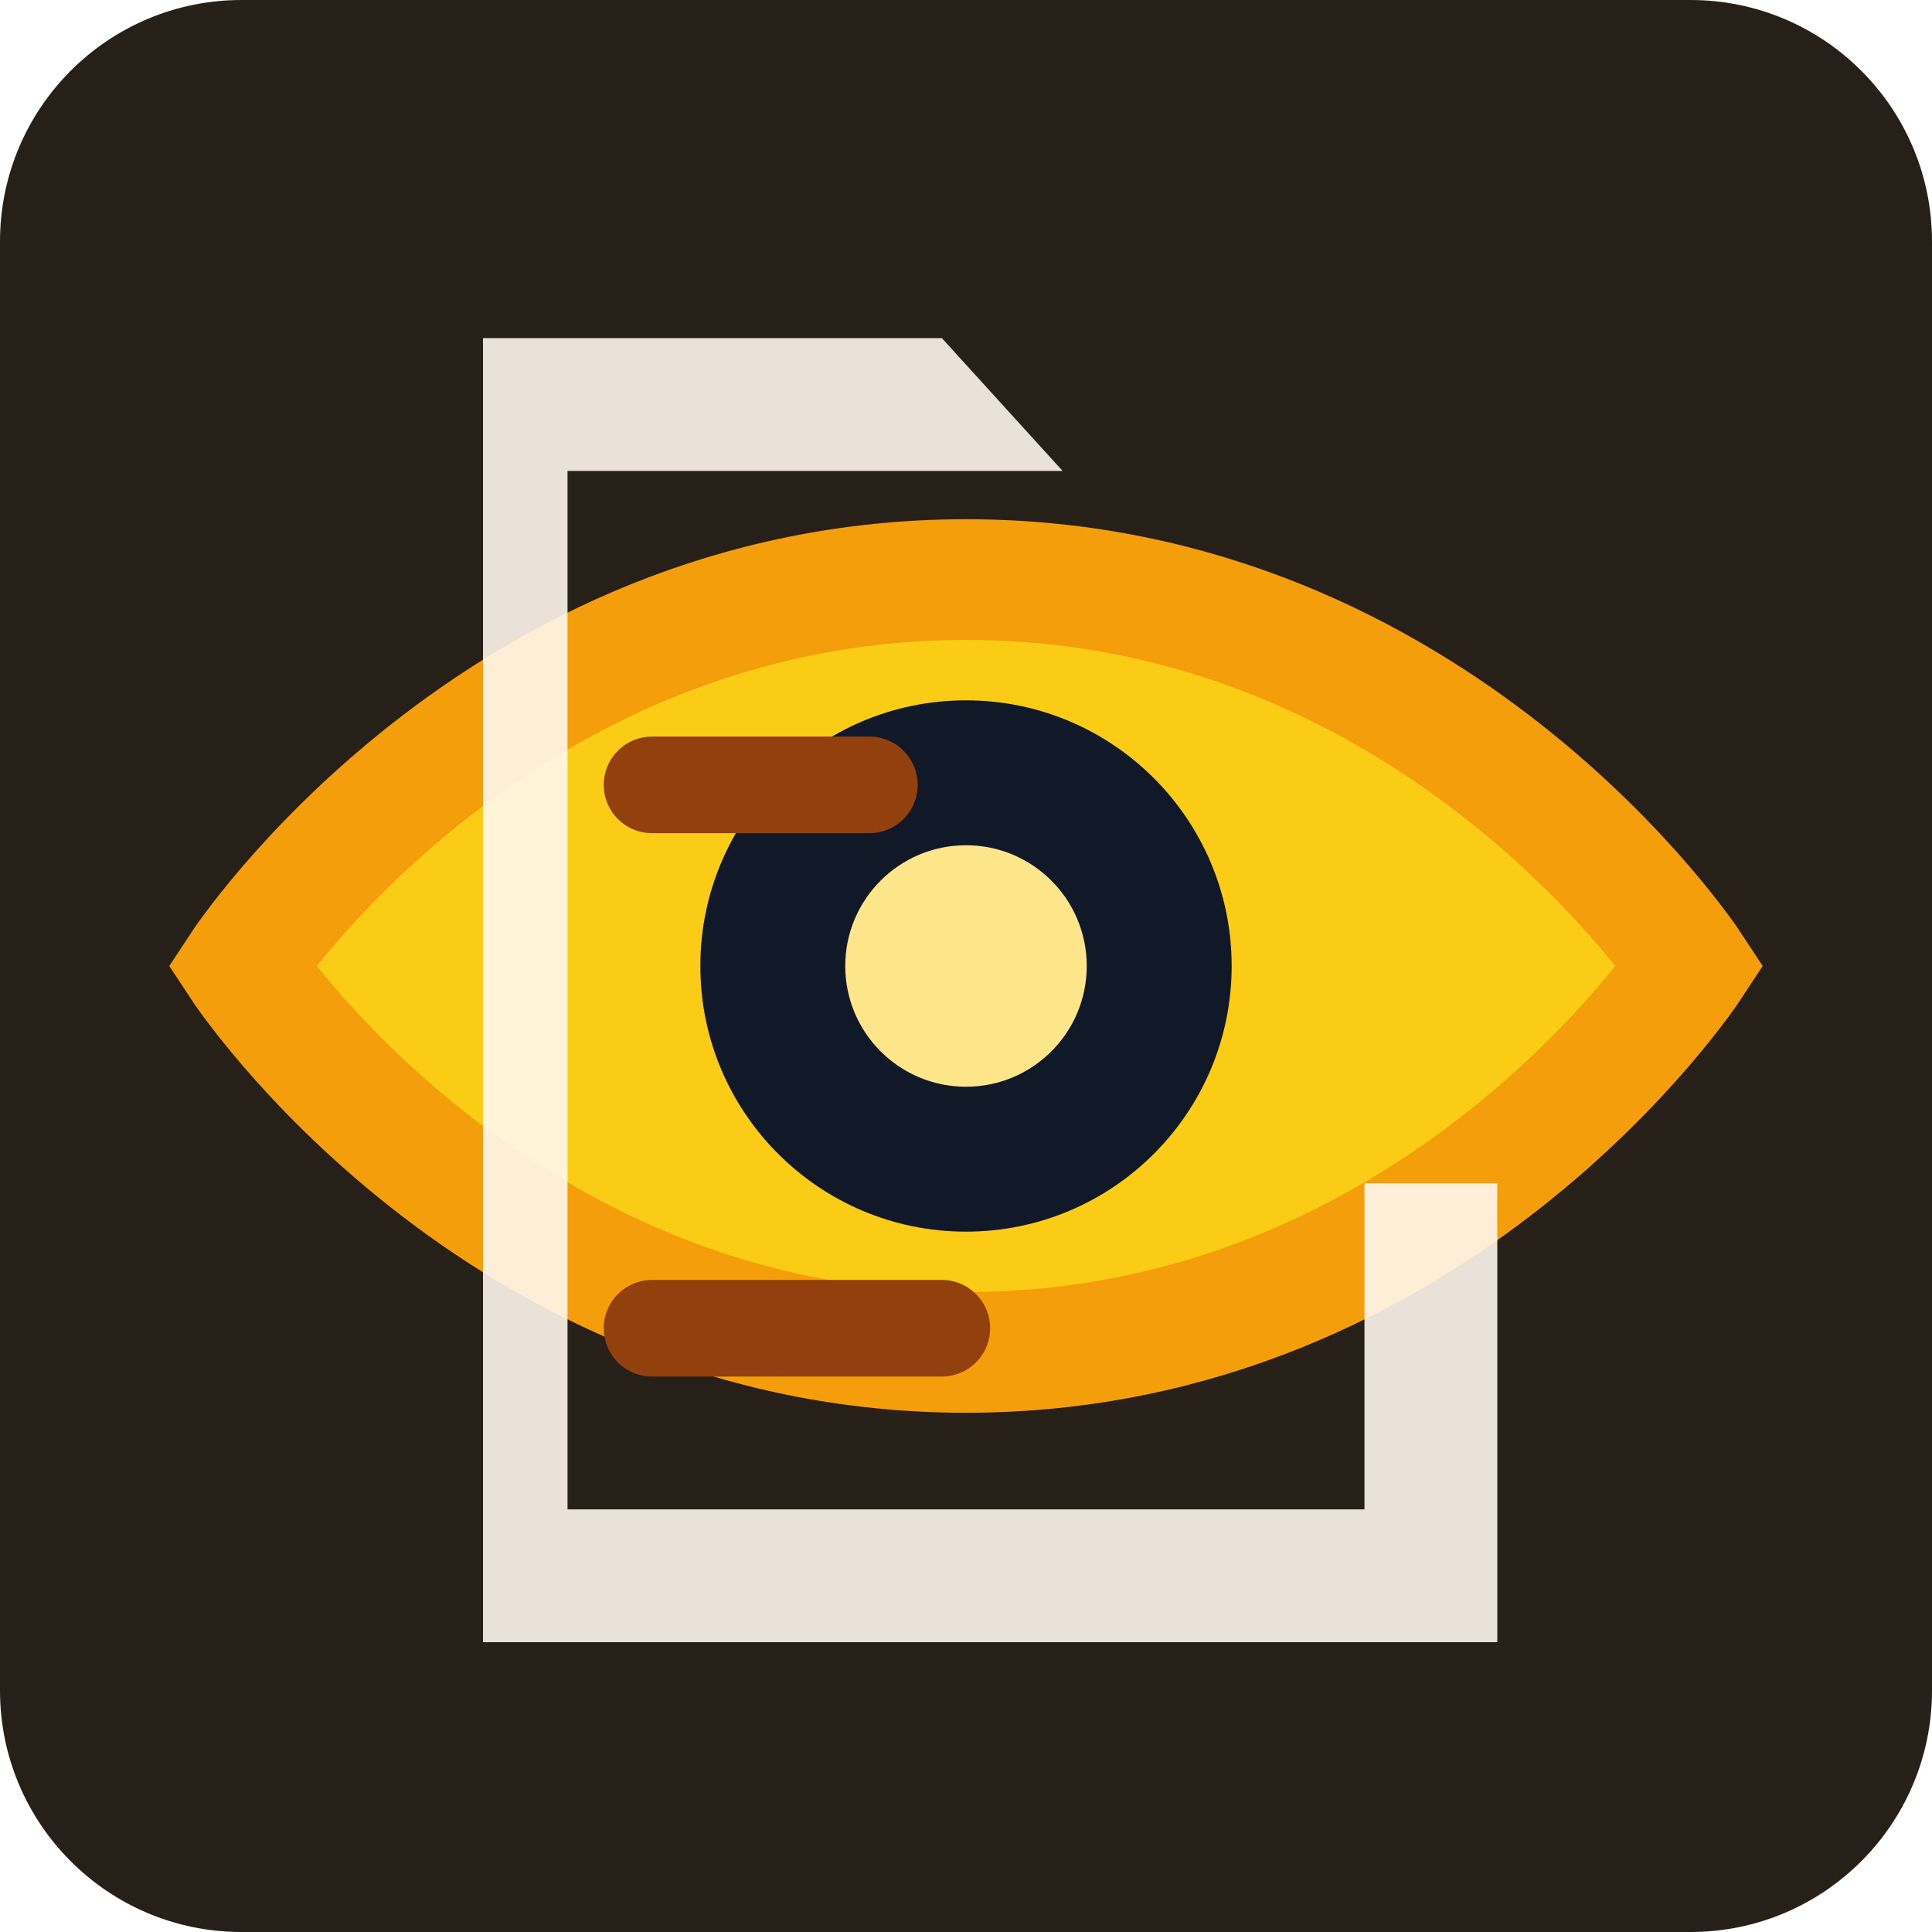
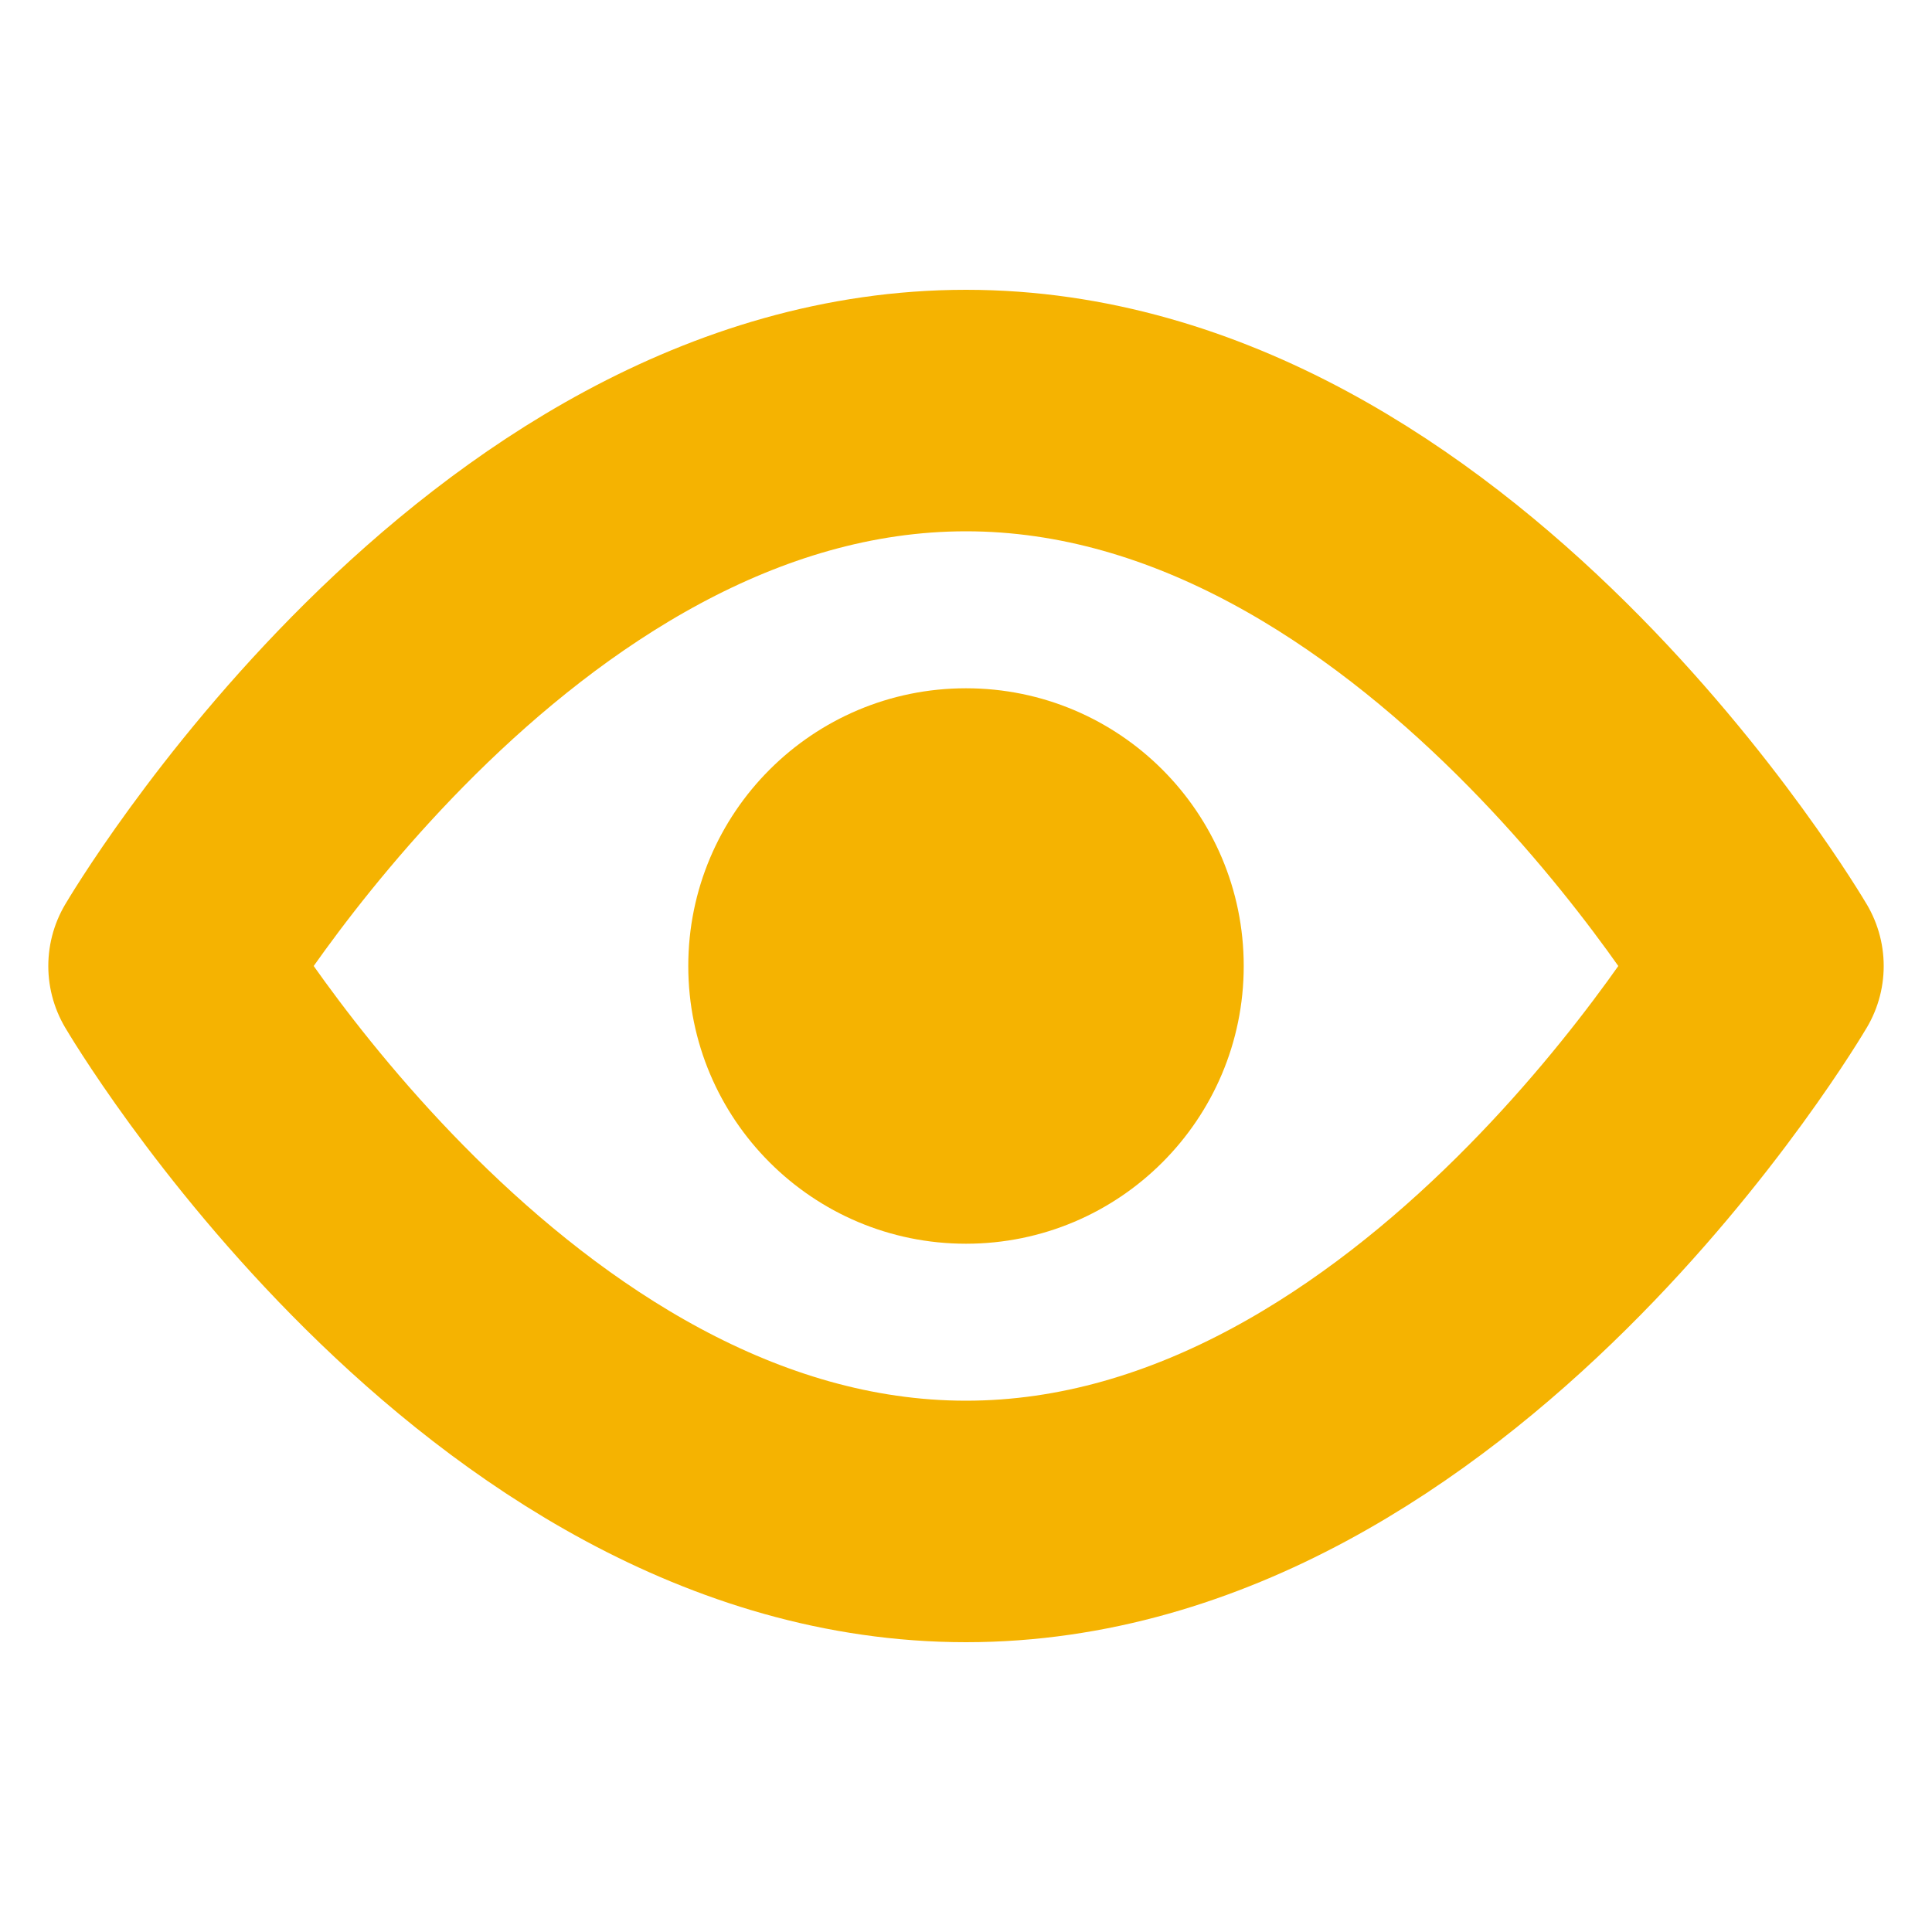
<svg xmlns="http://www.w3.org/2000/svg" width="16" height="16" viewBox="0 0 16 16">
-   <rect width="16" height="16" rx="2" fill="#272018" />
-   <path d="M2 8s2.1-3.2 6-3.2S14 8 14 8s-2.1 3.2-6 3.2S2 8 2 8z" fill="#facc15" stroke="#f59e0b" stroke-width="1" />
-   <circle cx="8" cy="8" r="2.2" fill="#111827" />
-   <circle cx="8" cy="8" r="1" fill="#fde68a" />
-   <path d="M4 2.8h3.8l1 1.1H4.7v8.6h6.6V9.8h1.1v3.8H4z" fill="#fff7ed" opacity=".9" />
-   <path d="M5.4 6.5h1.8M5.4 11h2.4" stroke="#92400e" stroke-width=".8" stroke-linecap="round" />
+   <path d="M1.4 8S4.1 3.4 8 3.4 14.6 8 14.6 8 11.9 12.6 8 12.6 1.4 8 1.4 8z" fill="none" stroke="#f5b301" stroke-width="2" stroke-linejoin="round" />
+   <circle cx="8" cy="8" r="2.3" fill="#f5b301" />
</svg>
